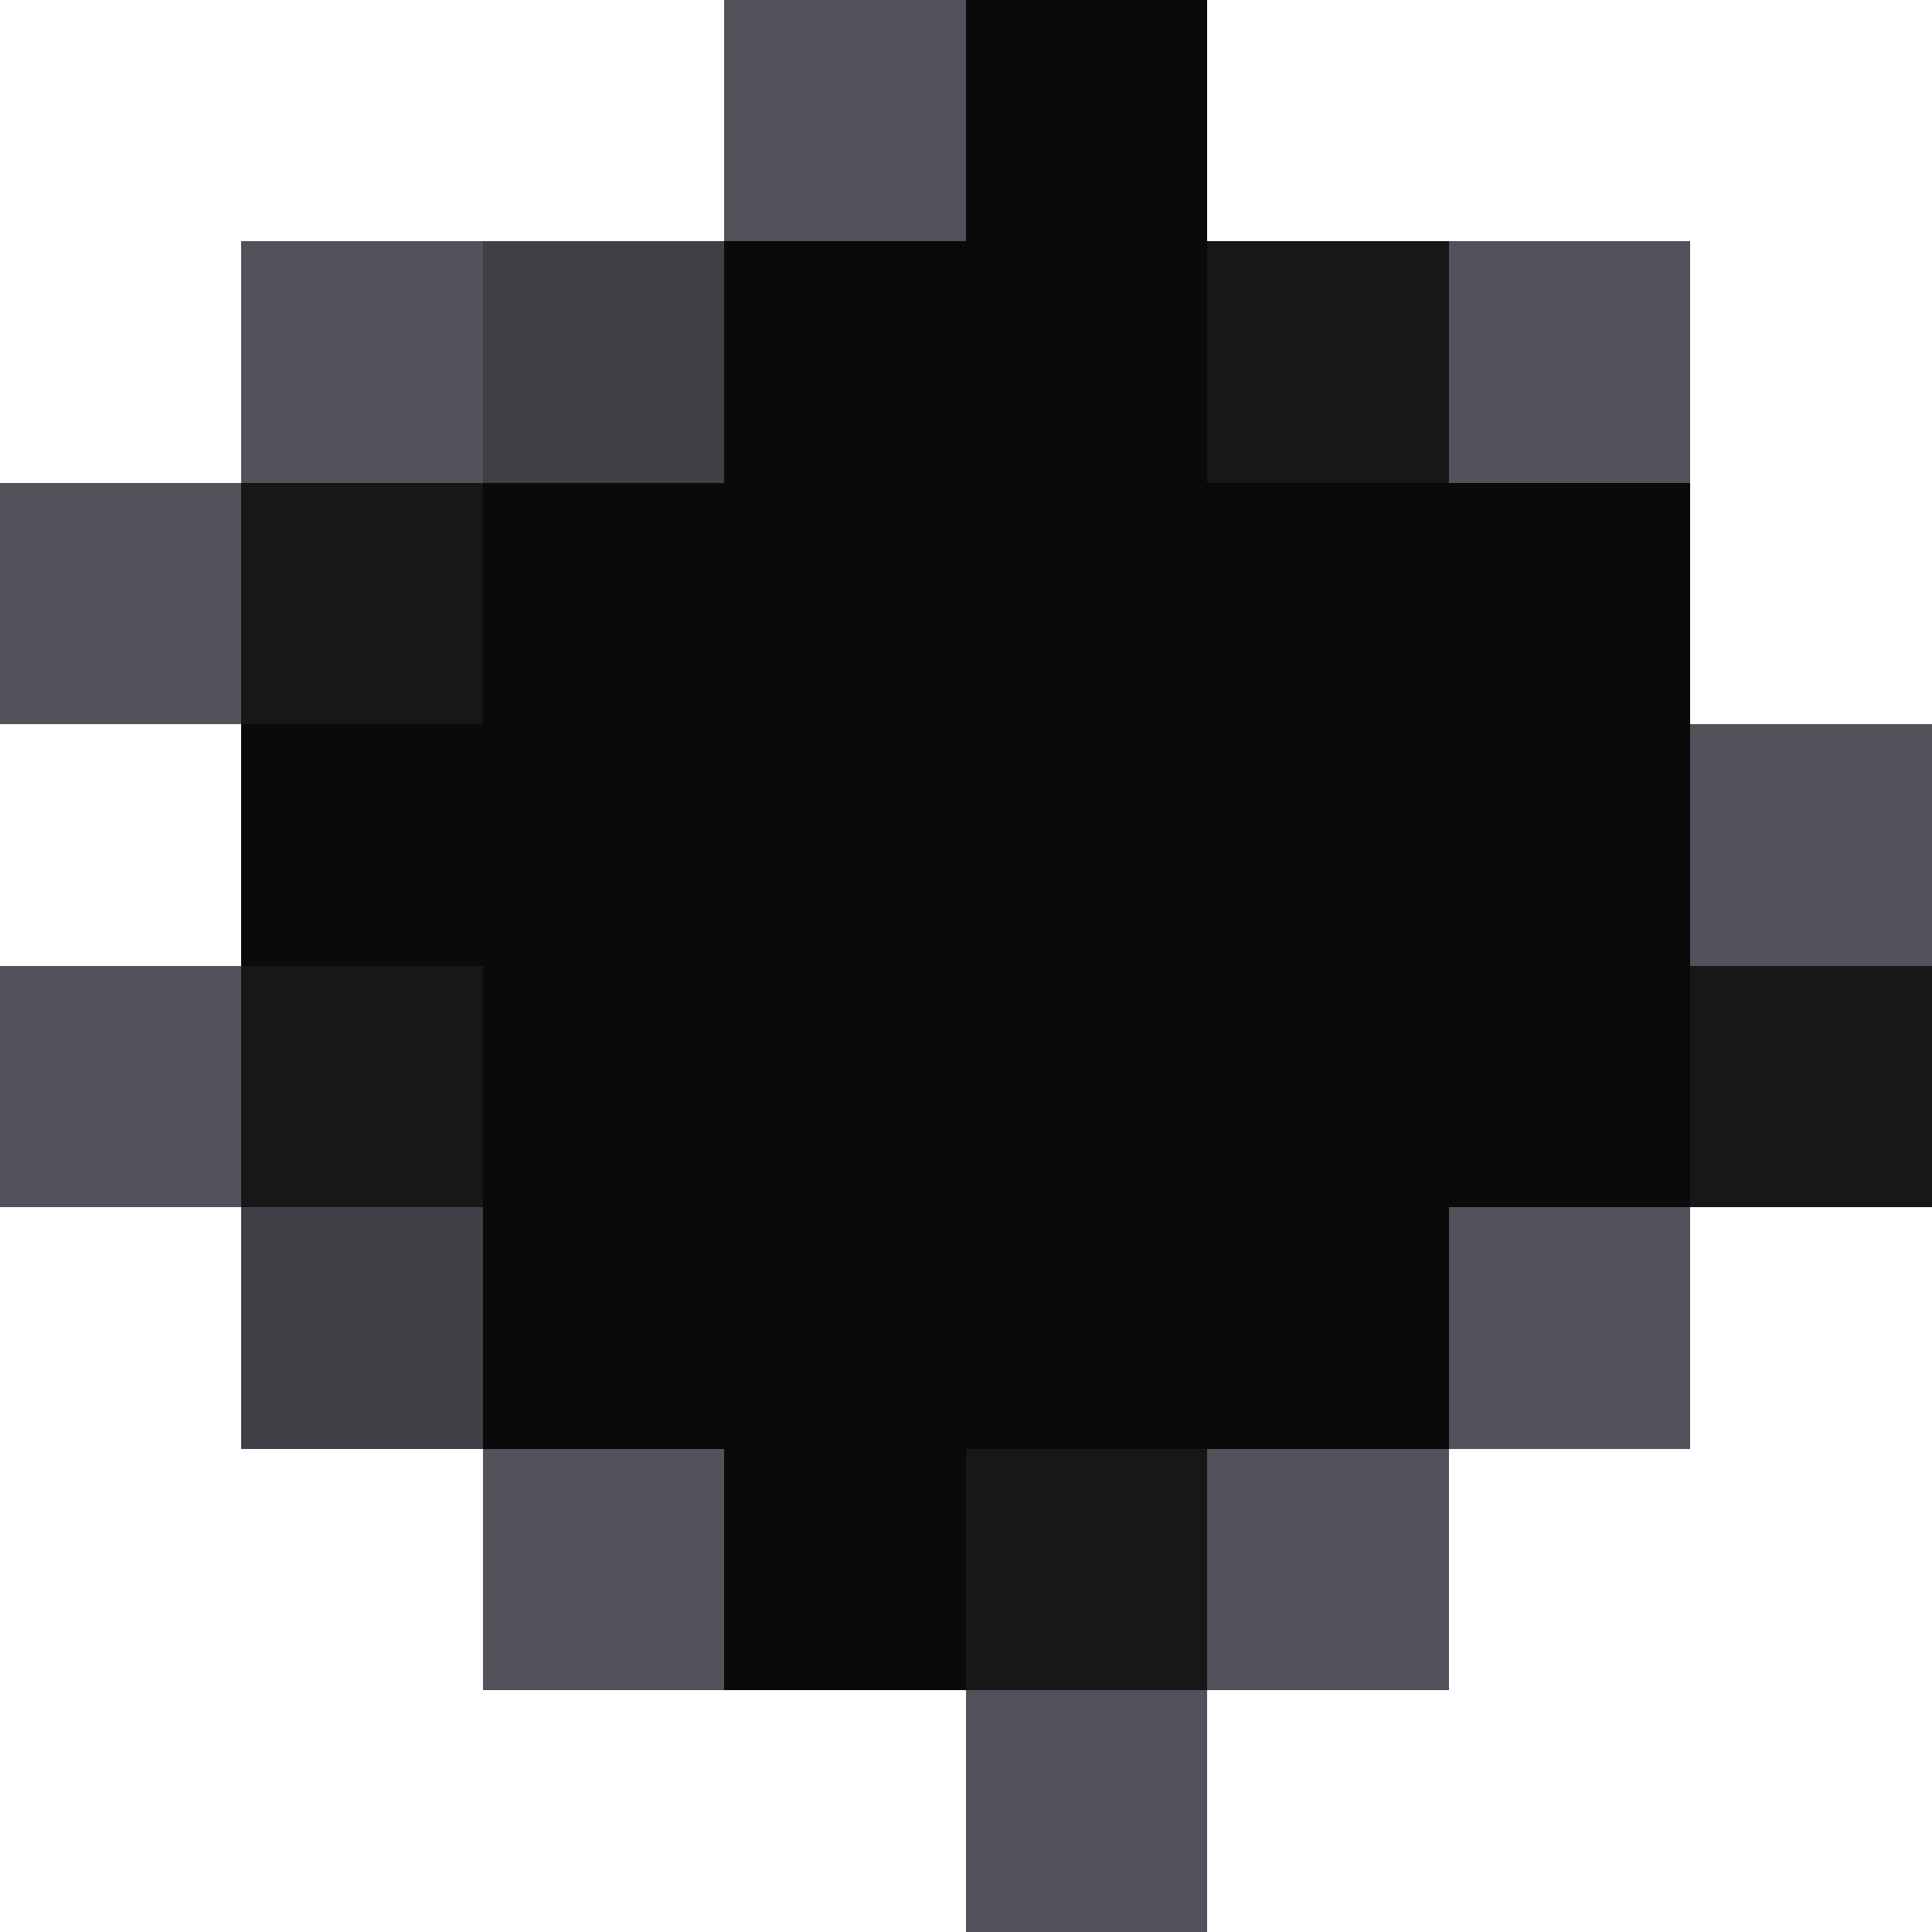
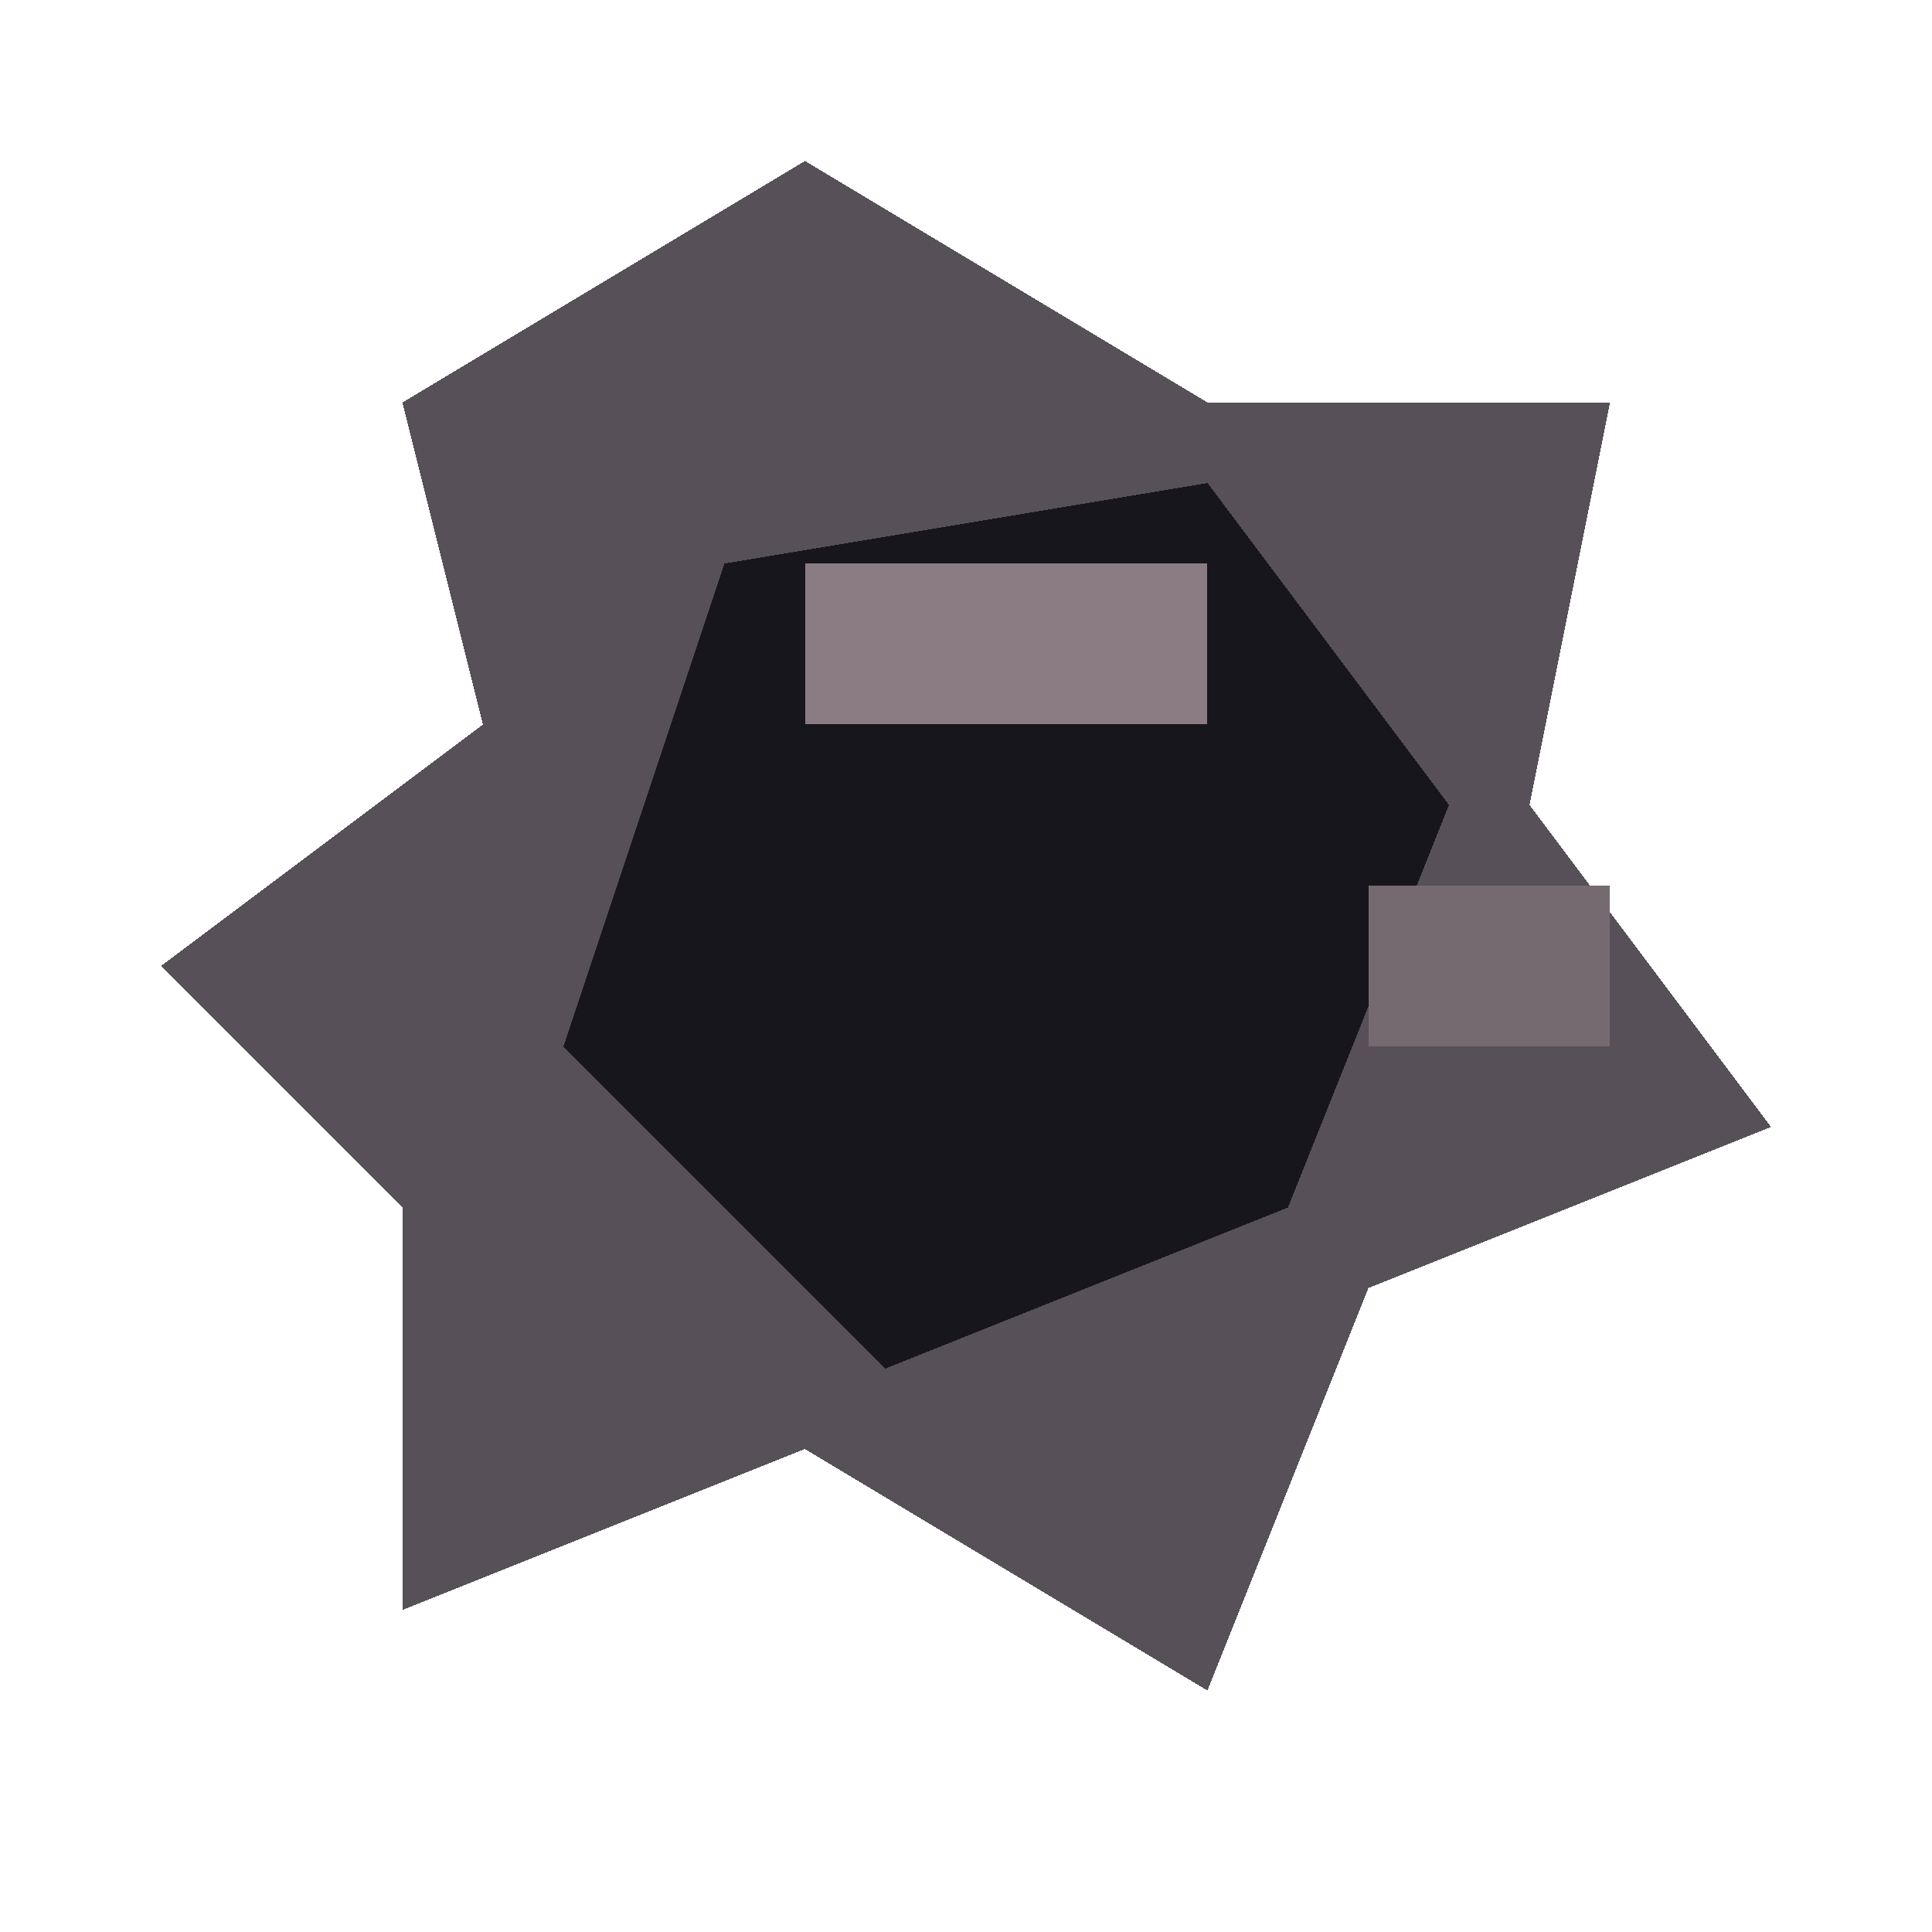
<svg xmlns="http://www.w3.org/2000/svg" width="24" height="24" viewBox="0 0 24 24" shape-rendering="crispEdges">
-   <rect x="9" y="0" width="3" height="3" fill="#52525b" />
-   <rect x="12" y="0" width="3" height="3" fill="#0a0a0a" />
-   <rect x="3" y="3" width="3" height="3" fill="#52525b" />
-   <rect x="6" y="3" width="3" height="3" fill="#3f3f46" />
-   <rect x="9" y="3" width="3" height="3" fill="#0a0a0a" />
-   <rect x="12" y="3" width="3" height="3" fill="#0a0a0a" />
-   <rect x="15" y="3" width="3" height="3" fill="#171717" />
-   <rect x="18" y="3" width="3" height="3" fill="#52525b" />
-   <rect x="0" y="6" width="3" height="3" fill="#52525b" />
-   <rect x="3" y="6" width="3" height="3" fill="#171717" />
-   <rect x="6" y="6" width="3" height="3" fill="#0a0a0a" />
-   <rect x="9" y="6" width="3" height="3" fill="#0a0a0a" />
-   <rect x="12" y="6" width="3" height="3" fill="#0a0a0a" />
-   <rect x="15" y="6" width="3" height="3" fill="#0a0a0a" />
-   <rect x="18" y="6" width="3" height="3" fill="#0a0a0a" />
-   <rect x="3" y="9" width="3" height="3" fill="#0a0a0a" />
-   <rect x="6" y="9" width="3" height="3" fill="#0a0a0a" />
-   <rect x="9" y="9" width="3" height="3" fill="#0a0a0a" />
-   <rect x="12" y="9" width="3" height="3" fill="#0a0a0a" />
-   <rect x="15" y="9" width="3" height="3" fill="#0a0a0a" />
-   <rect x="18" y="9" width="3" height="3" fill="#0a0a0a" />
-   <rect x="21" y="9" width="3" height="3" fill="#52525b" />
-   <rect x="0" y="12" width="3" height="3" fill="#52525b" />
-   <rect x="3" y="12" width="3" height="3" fill="#171717" />
-   <rect x="6" y="12" width="3" height="3" fill="#0a0a0a" />
-   <rect x="9" y="12" width="3" height="3" fill="#0a0a0a" />
-   <rect x="12" y="12" width="3" height="3" fill="#0a0a0a" />
-   <rect x="15" y="12" width="3" height="3" fill="#0a0a0a" />
-   <rect x="18" y="12" width="3" height="3" fill="#0a0a0a" />
-   <rect x="21" y="12" width="3" height="3" fill="#171717" />
-   <rect x="3" y="15" width="3" height="3" fill="#3f3f46" />
-   <rect x="6" y="15" width="3" height="3" fill="#0a0a0a" />
-   <rect x="9" y="15" width="3" height="3" fill="#0a0a0a" />
-   <rect x="12" y="15" width="3" height="3" fill="#0a0a0a" />
-   <rect x="15" y="15" width="3" height="3" fill="#0a0a0a" />
-   <rect x="18" y="15" width="3" height="3" fill="#52525b" />
-   <rect x="6" y="18" width="3" height="3" fill="#52525b" />
-   <rect x="9" y="18" width="3" height="3" fill="#0a0a0a" />
-   <rect x="12" y="18" width="3" height="3" fill="#171717" />
-   <rect x="15" y="18" width="3" height="3" fill="#52525b" />
-   <rect x="12" y="21" width="3" height="3" fill="#52525b" />
+   <polygon points="10,2 15,5 20,5 19,10 22,14 17,16 15,21 10,18 5,20 5,15 2,12 6,9 5,5" fill="#575059" />
+   <polygon points="9,7 15,6 18,10 16,15 11,17 7,13" fill="#17161d" />
+   <rect x="10" y="7" width="5" height="2" fill="#8a7c82" />
+   <rect x="17" y="11" width="3" height="2" fill="#756a70" />
</svg>
